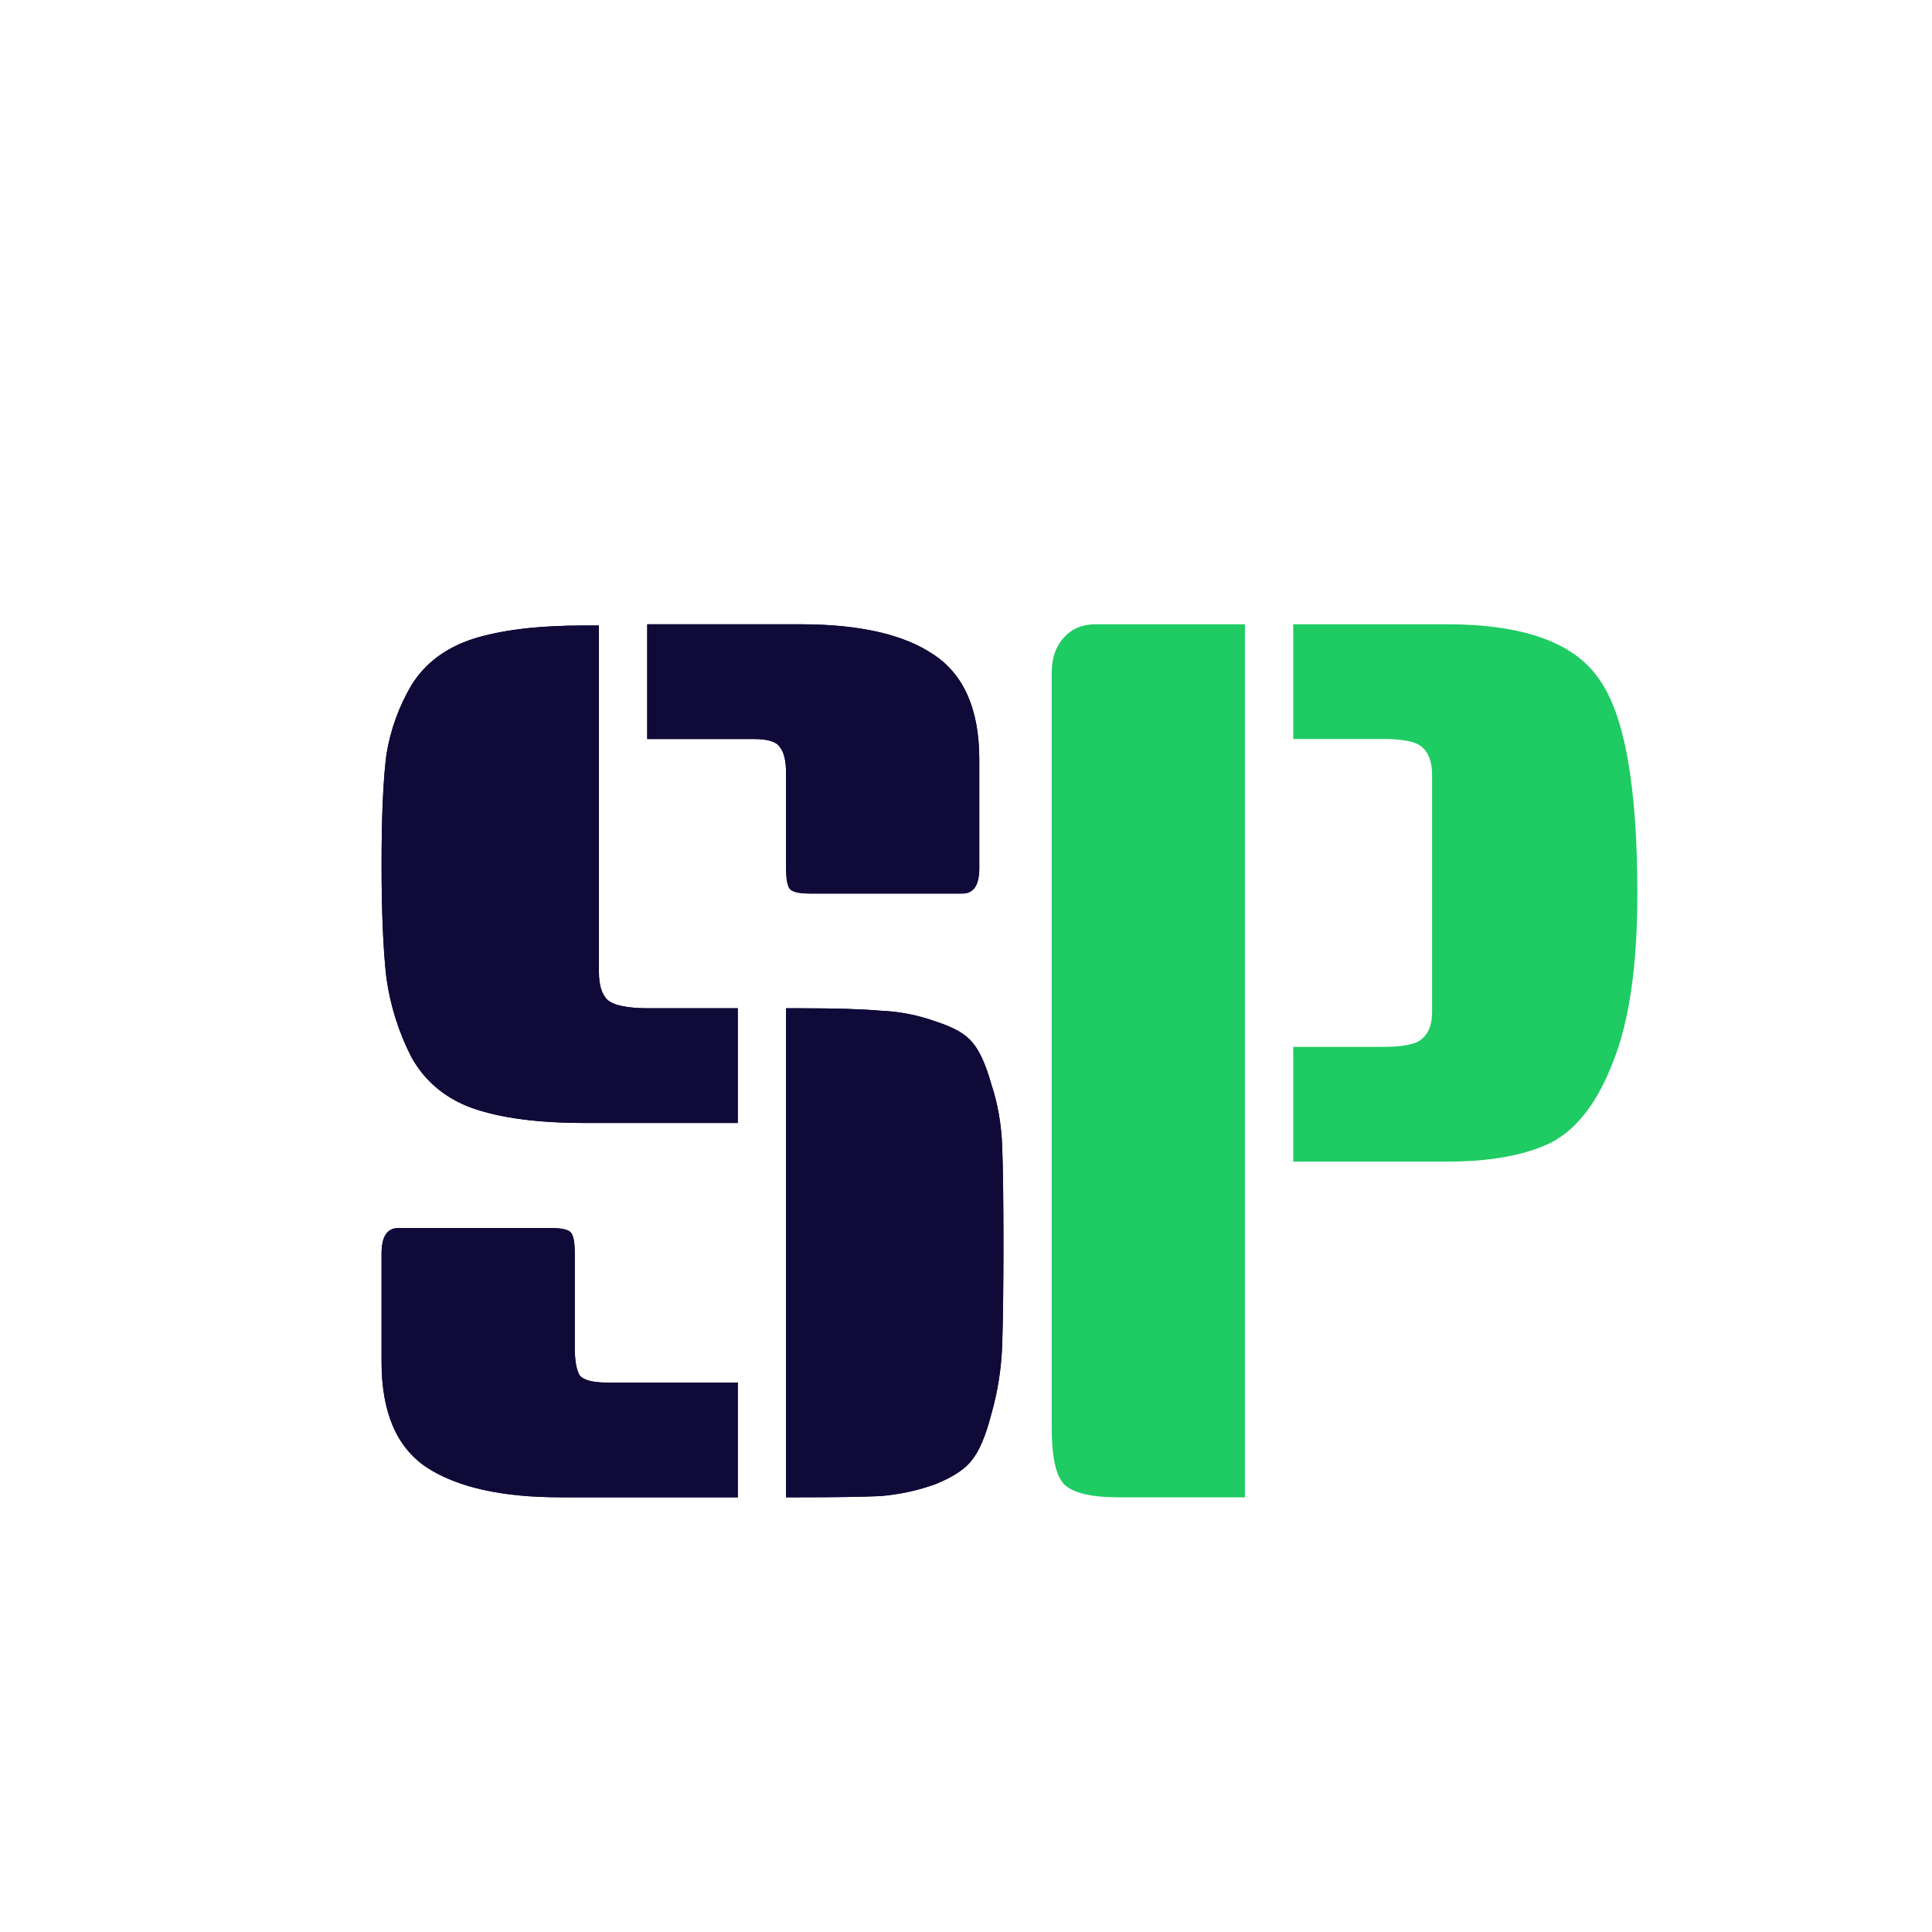
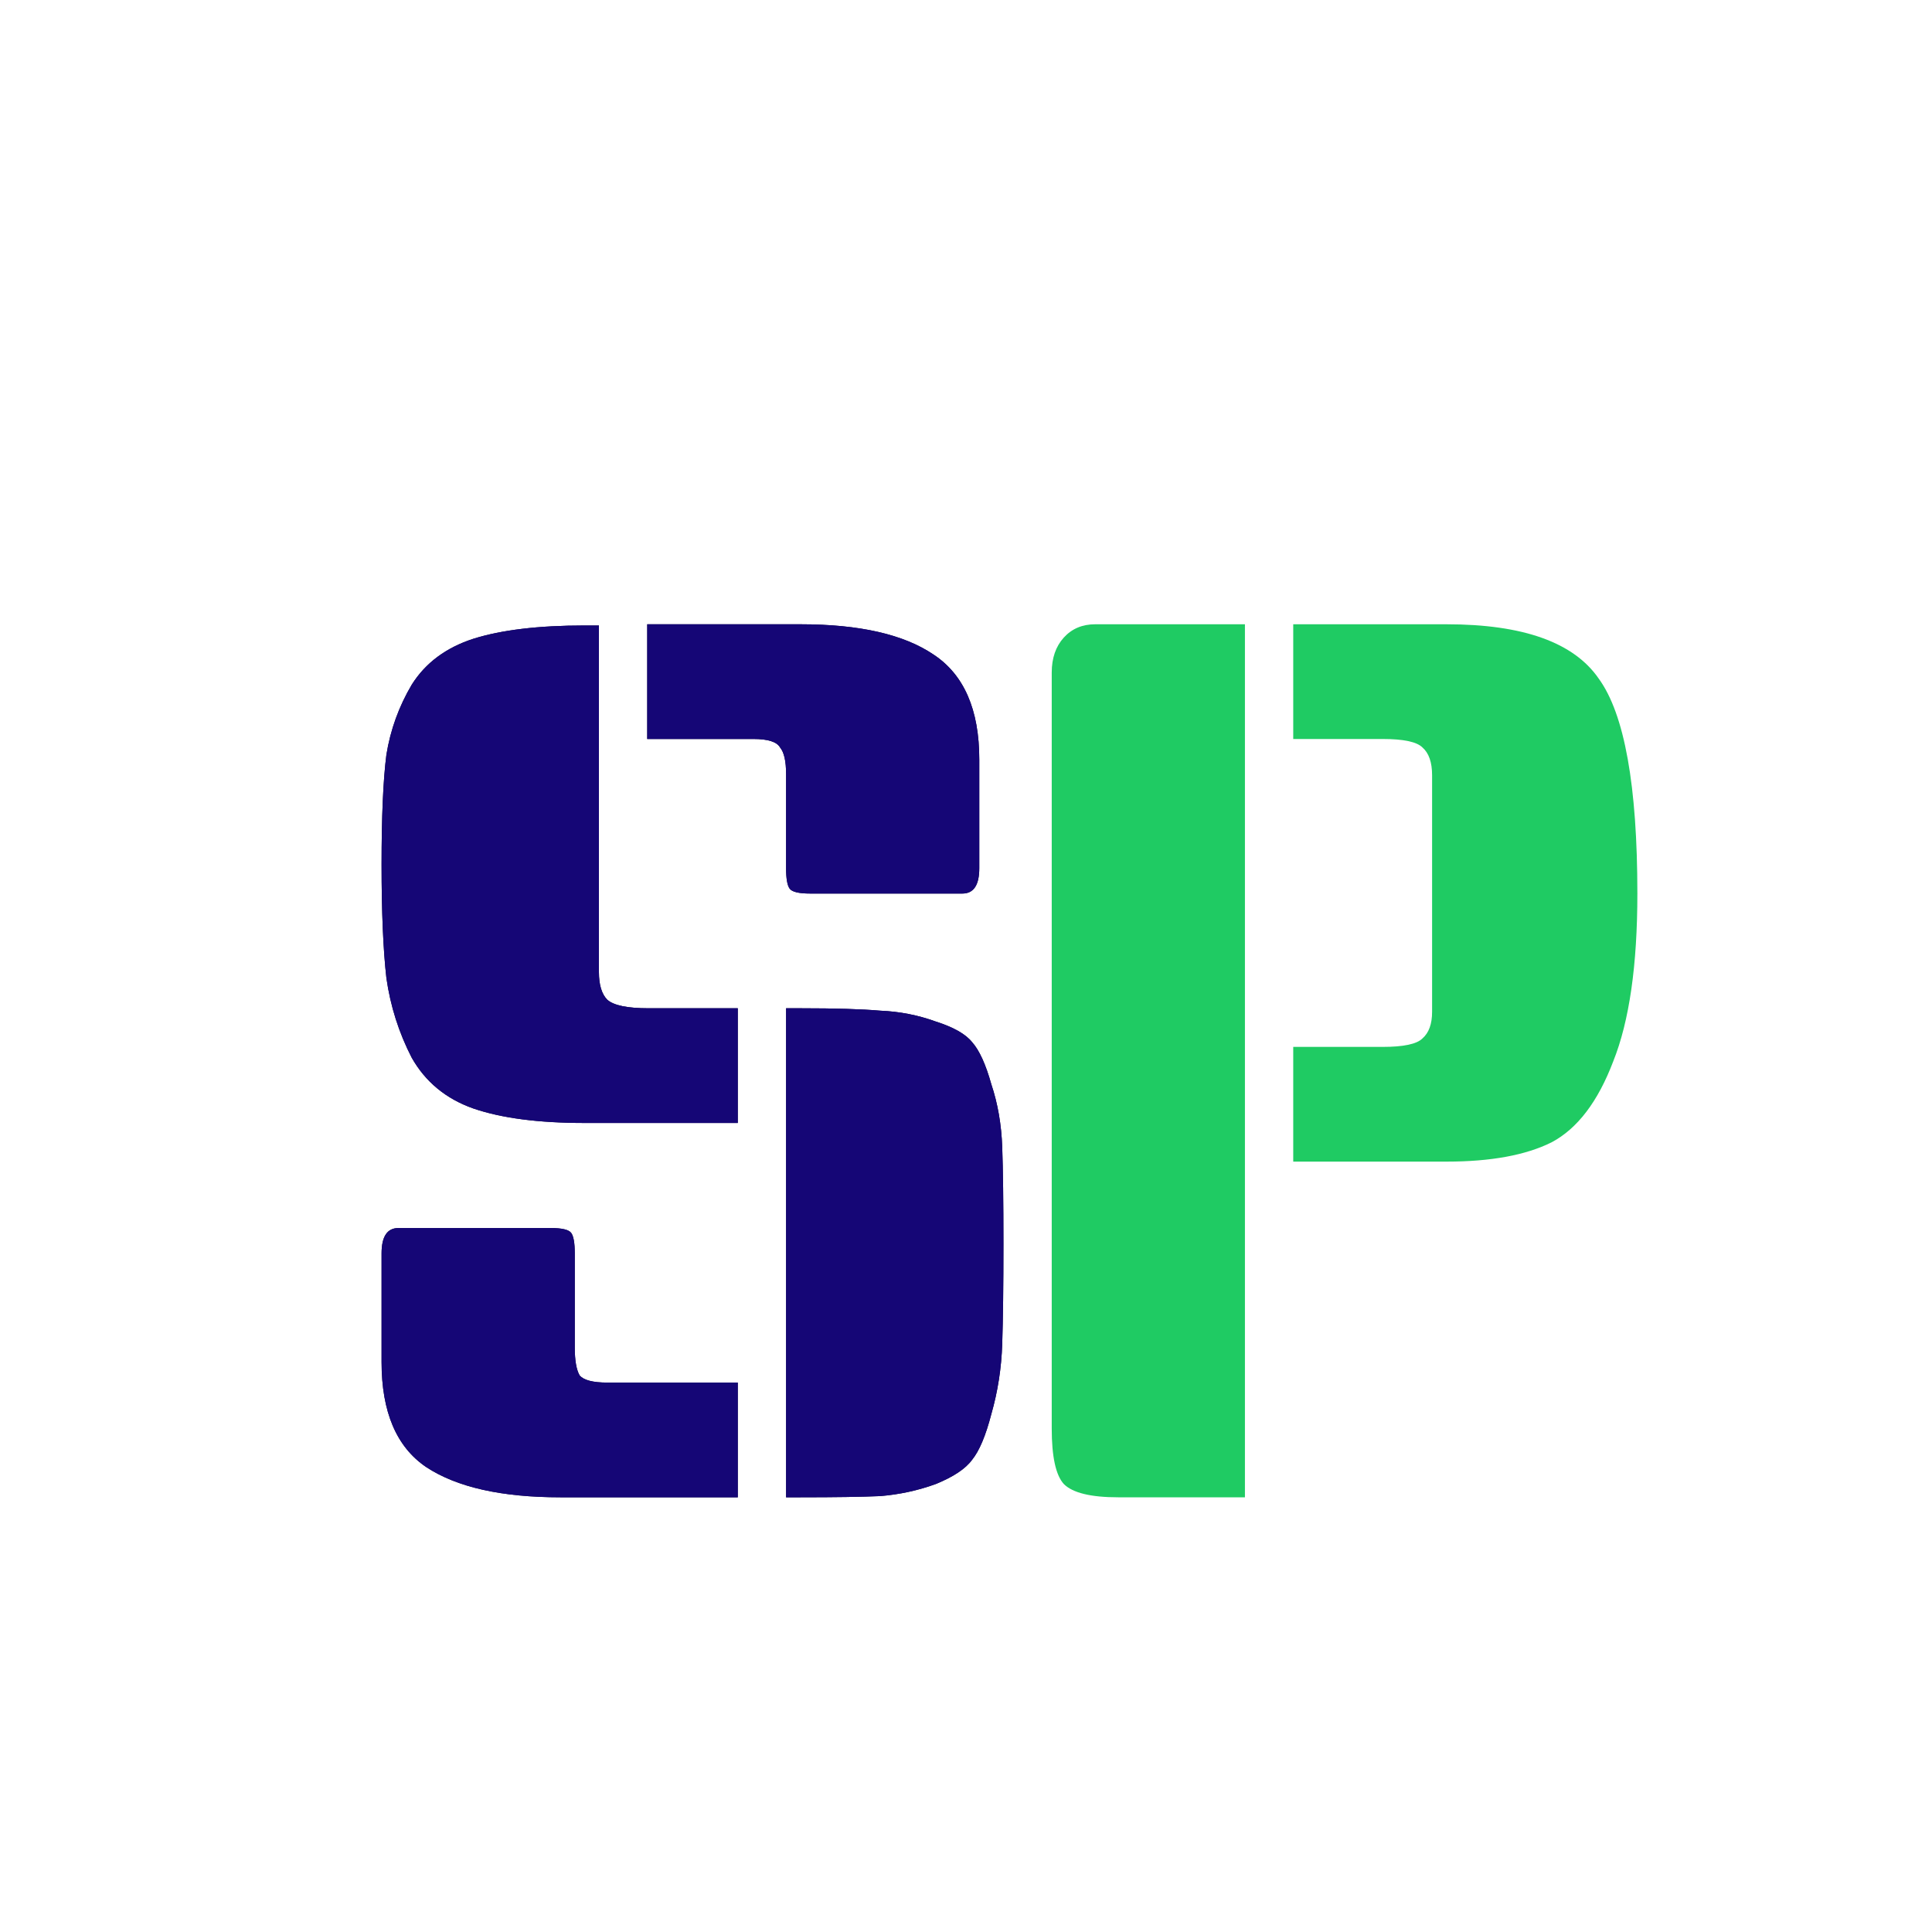
<svg xmlns="http://www.w3.org/2000/svg" width="80" height="80" viewBox="0 0 80 80" fill="none">
  <path d="M24.8 25.9V40.25C24.8 40.783 24.917 41.167 25.15 41.4C25.417 41.633 25.983 41.75 26.85 41.75H30.55V46.5H24.2C22.3 46.5 20.767 46.3 19.6 45.9C18.467 45.5 17.617 44.8 17.05 43.8C16.517 42.767 16.167 41.667 16 40.5C15.867 39.333 15.8 37.767 15.8 35.8C15.8 33.8 15.867 32.283 16 31.25C16.167 30.217 16.517 29.25 17.05 28.35C17.617 27.45 18.467 26.817 19.6 26.45C20.767 26.083 22.3 25.9 24.2 25.9H24.8ZM32.55 41.75H33.15C34.583 41.75 35.683 41.783 36.45 41.85C37.25 41.883 38.017 42.033 38.75 42.3C39.483 42.533 39.983 42.817 40.25 43.15C40.55 43.483 40.817 44.067 41.05 44.9C41.317 45.7 41.467 46.567 41.5 47.5C41.533 48.433 41.55 49.767 41.55 51.5C41.55 53.233 41.533 54.617 41.5 55.65C41.467 56.65 41.317 57.617 41.05 58.55C40.817 59.45 40.55 60.083 40.25 60.45C39.983 60.817 39.483 61.15 38.75 61.45C38.017 61.717 37.25 61.883 36.45 61.95C35.683 61.983 34.583 62 33.15 62H32.55V41.75ZM16.5 50.85H22.8C23.267 50.85 23.55 50.917 23.65 51.05C23.75 51.183 23.8 51.467 23.8 51.9V55.8C23.8 56.333 23.867 56.717 24 56.95C24.167 57.15 24.55 57.25 25.15 57.25H30.55V62H23.2C20.767 62 18.917 61.583 17.65 60.75C16.417 59.917 15.8 58.467 15.8 56.4V51.9C15.8 51.2 16.033 50.85 16.5 50.85ZM26.8 25.85H33.15C35.583 25.85 37.417 26.267 38.65 27.1C39.917 27.933 40.55 29.383 40.55 31.45V35.95C40.55 36.65 40.317 37 39.85 37H33.55C33.083 37 32.8 36.933 32.7 36.8C32.6 36.667 32.55 36.383 32.55 35.95V32.05C32.55 31.517 32.467 31.15 32.3 30.95C32.167 30.717 31.8 30.6 31.2 30.6H26.8V25.85Z" fill="#0F0A38" />
-   <path d="M24.8 25.9V40.25C24.8 40.783 24.917 41.167 25.15 41.4C25.417 41.633 25.983 41.75 26.85 41.75H30.55V46.5H24.2C22.3 46.5 20.767 46.3 19.6 45.9C18.467 45.5 17.617 44.8 17.05 43.8C16.517 42.767 16.167 41.667 16 40.5C15.867 39.333 15.8 37.767 15.8 35.8C15.8 33.8 15.867 32.283 16 31.25C16.167 30.217 16.517 29.25 17.05 28.35C17.617 27.45 18.467 26.817 19.6 26.45C20.767 26.083 22.3 25.9 24.2 25.9H24.8ZM32.55 41.75H33.15C34.583 41.75 35.683 41.783 36.45 41.85C37.25 41.883 38.017 42.033 38.75 42.3C39.483 42.533 39.983 42.817 40.25 43.15C40.55 43.483 40.817 44.067 41.05 44.9C41.317 45.7 41.467 46.567 41.5 47.5C41.533 48.433 41.55 49.767 41.55 51.5C41.55 53.233 41.533 54.617 41.5 55.65C41.467 56.65 41.317 57.617 41.05 58.55C40.817 59.45 40.55 60.083 40.25 60.45C39.983 60.817 39.483 61.15 38.75 61.45C38.017 61.717 37.25 61.883 36.45 61.95C35.683 61.983 34.583 62 33.15 62H32.55V41.75ZM16.5 50.85H22.8C23.267 50.85 23.55 50.917 23.65 51.05C23.75 51.183 23.8 51.467 23.8 51.9V55.8C23.8 56.333 23.867 56.717 24 56.95C24.167 57.15 24.55 57.25 25.15 57.25H30.55V62H23.2C20.767 62 18.917 61.583 17.65 60.75C16.417 59.917 15.8 58.467 15.8 56.4V51.9C15.8 51.2 16.033 50.85 16.5 50.85ZM26.8 25.85H33.15C35.583 25.85 37.417 26.267 38.65 27.1C39.917 27.933 40.55 29.383 40.55 31.45V35.95C40.55 36.65 40.317 37 39.85 37H33.55C33.083 37 32.8 36.933 32.7 36.8C32.6 36.667 32.55 36.383 32.55 35.95V32.05C32.55 31.517 32.467 31.15 32.3 30.95C32.167 30.717 31.8 30.6 31.2 30.6H26.8V25.85Z" fill="#0F0A38" />
+   <path d="M24.8 25.9V40.25C24.8 40.783 24.917 41.167 25.15 41.4C25.417 41.633 25.983 41.75 26.85 41.75H30.55V46.5H24.2C22.3 46.5 20.767 46.3 19.6 45.9C18.467 45.5 17.617 44.8 17.05 43.8C16.517 42.767 16.167 41.667 16 40.5C15.867 39.333 15.8 37.767 15.8 35.8C15.8 33.8 15.867 32.283 16 31.25C16.167 30.217 16.517 29.25 17.05 28.35C17.617 27.45 18.467 26.817 19.6 26.45C20.767 26.083 22.3 25.9 24.2 25.9H24.8ZM32.55 41.75H33.15C34.583 41.75 35.683 41.783 36.45 41.85C37.25 41.883 38.017 42.033 38.75 42.3C39.483 42.533 39.983 42.817 40.25 43.15C40.55 43.483 40.817 44.067 41.05 44.9C41.317 45.7 41.467 46.567 41.5 47.5C41.533 48.433 41.55 49.767 41.55 51.5C41.55 53.233 41.533 54.617 41.5 55.65C41.467 56.65 41.317 57.617 41.05 58.55C40.817 59.45 40.55 60.083 40.25 60.45C39.983 60.817 39.483 61.15 38.75 61.45C38.017 61.717 37.25 61.883 36.45 61.95C35.683 61.983 34.583 62 33.15 62H32.55V41.75ZM16.5 50.85H22.8C23.267 50.85 23.55 50.917 23.65 51.05C23.75 51.183 23.8 51.467 23.8 51.9V55.8C23.8 56.333 23.867 56.717 24 56.95C24.167 57.15 24.55 57.25 25.15 57.25H30.55V62H23.2C20.767 62 18.917 61.583 17.65 60.75C16.417 59.917 15.8 58.467 15.8 56.4V51.9C15.8 51.2 16.033 50.85 16.5 50.85ZM26.8 25.85H33.15C35.583 25.85 37.417 26.267 38.65 27.1C39.917 27.933 40.55 29.383 40.55 31.45V35.95C40.55 36.65 40.317 37 39.85 37H33.55C33.083 37 32.8 36.933 32.7 36.8C32.6 36.667 32.55 36.383 32.55 35.95V32.05C32.55 31.517 32.467 31.15 32.3 30.95C32.167 30.717 31.8 30.6 31.2 30.6H26.8V25.85Z" fill="#150676" />
  <path d="M51.55 62H46.3C45.167 62 44.417 61.817 44.05 61.45C43.717 61.083 43.55 60.317 43.55 59.15V27.85C43.55 27.25 43.717 26.767 44.05 26.4C44.383 26.033 44.817 25.85 45.35 25.85H51.55V62ZM53.55 25.85H59.9C63.067 25.85 65.167 26.6 66.2 28.1C67.267 29.567 67.8 32.533 67.8 37C67.8 39.967 67.467 42.283 66.8 43.95C66.167 45.617 65.317 46.733 64.25 47.3C63.183 47.833 61.733 48.1 59.9 48.1H53.55V43.35H57.25C58.117 43.35 58.667 43.233 58.9 43C59.167 42.767 59.3 42.4 59.3 41.9V32.1C59.3 31.567 59.167 31.183 58.9 30.95C58.667 30.717 58.117 30.6 57.25 30.6H53.55V25.85Z" fill="#1FCB63" />
</svg>
